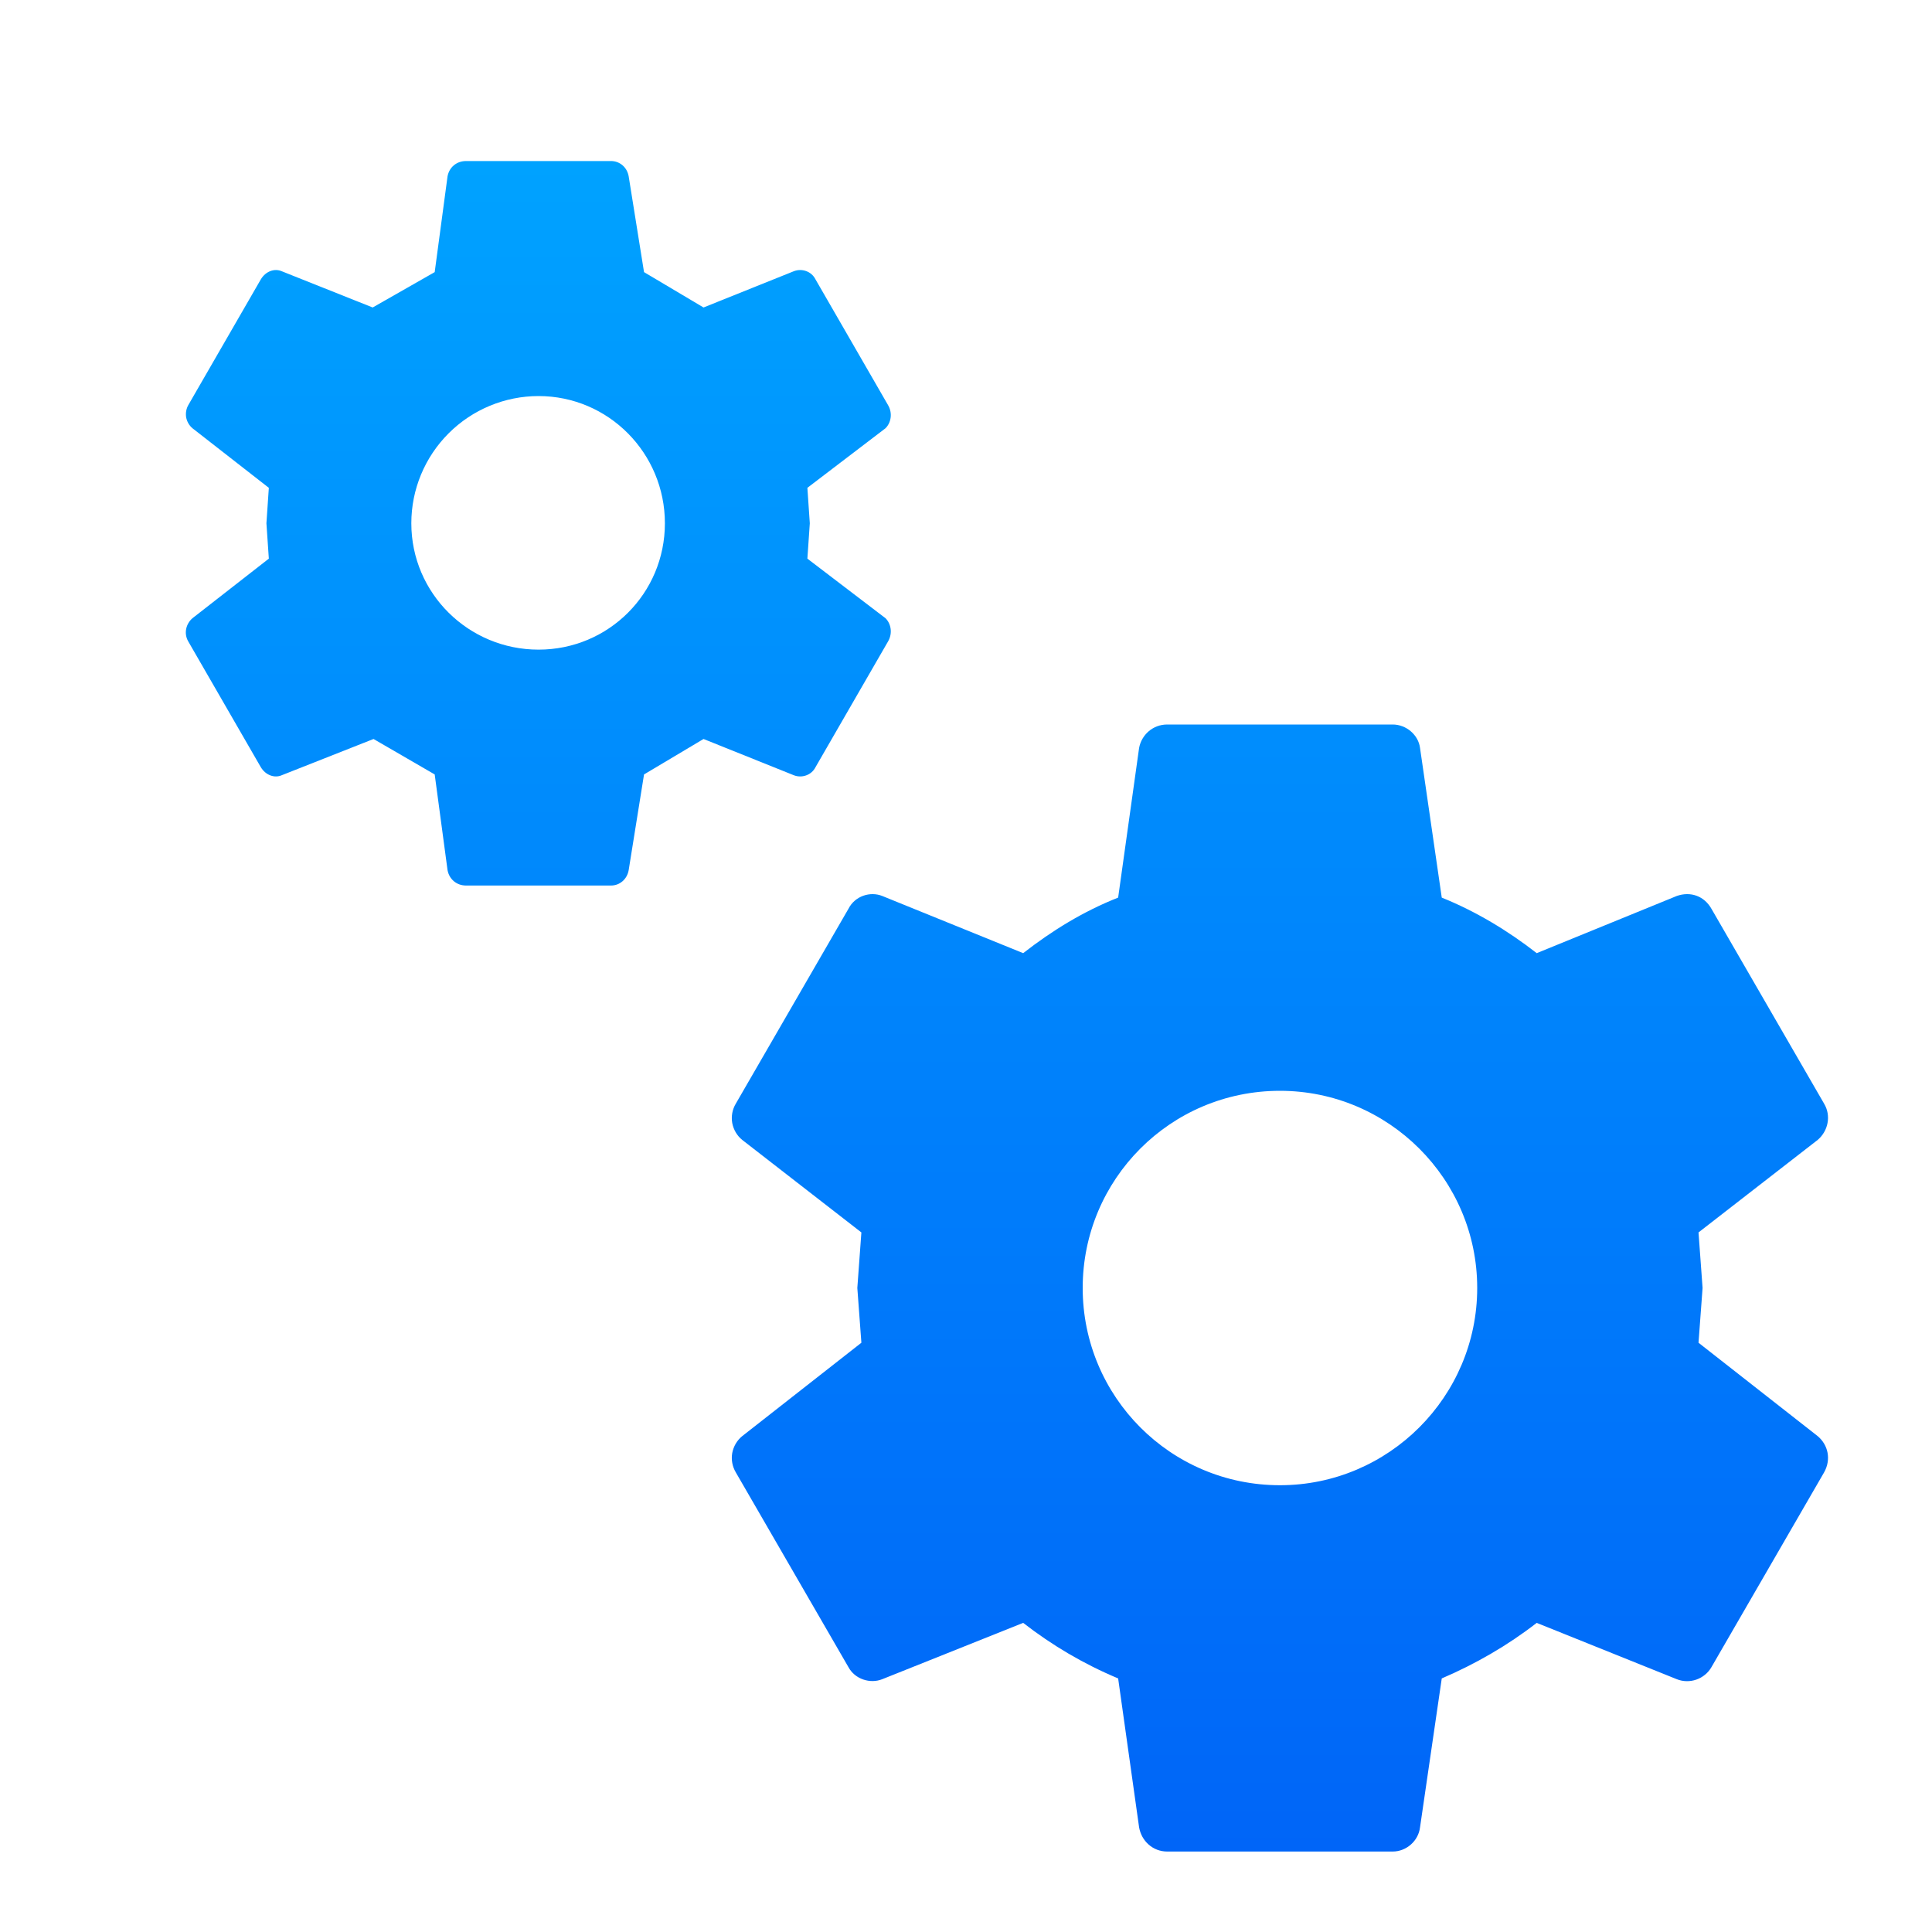
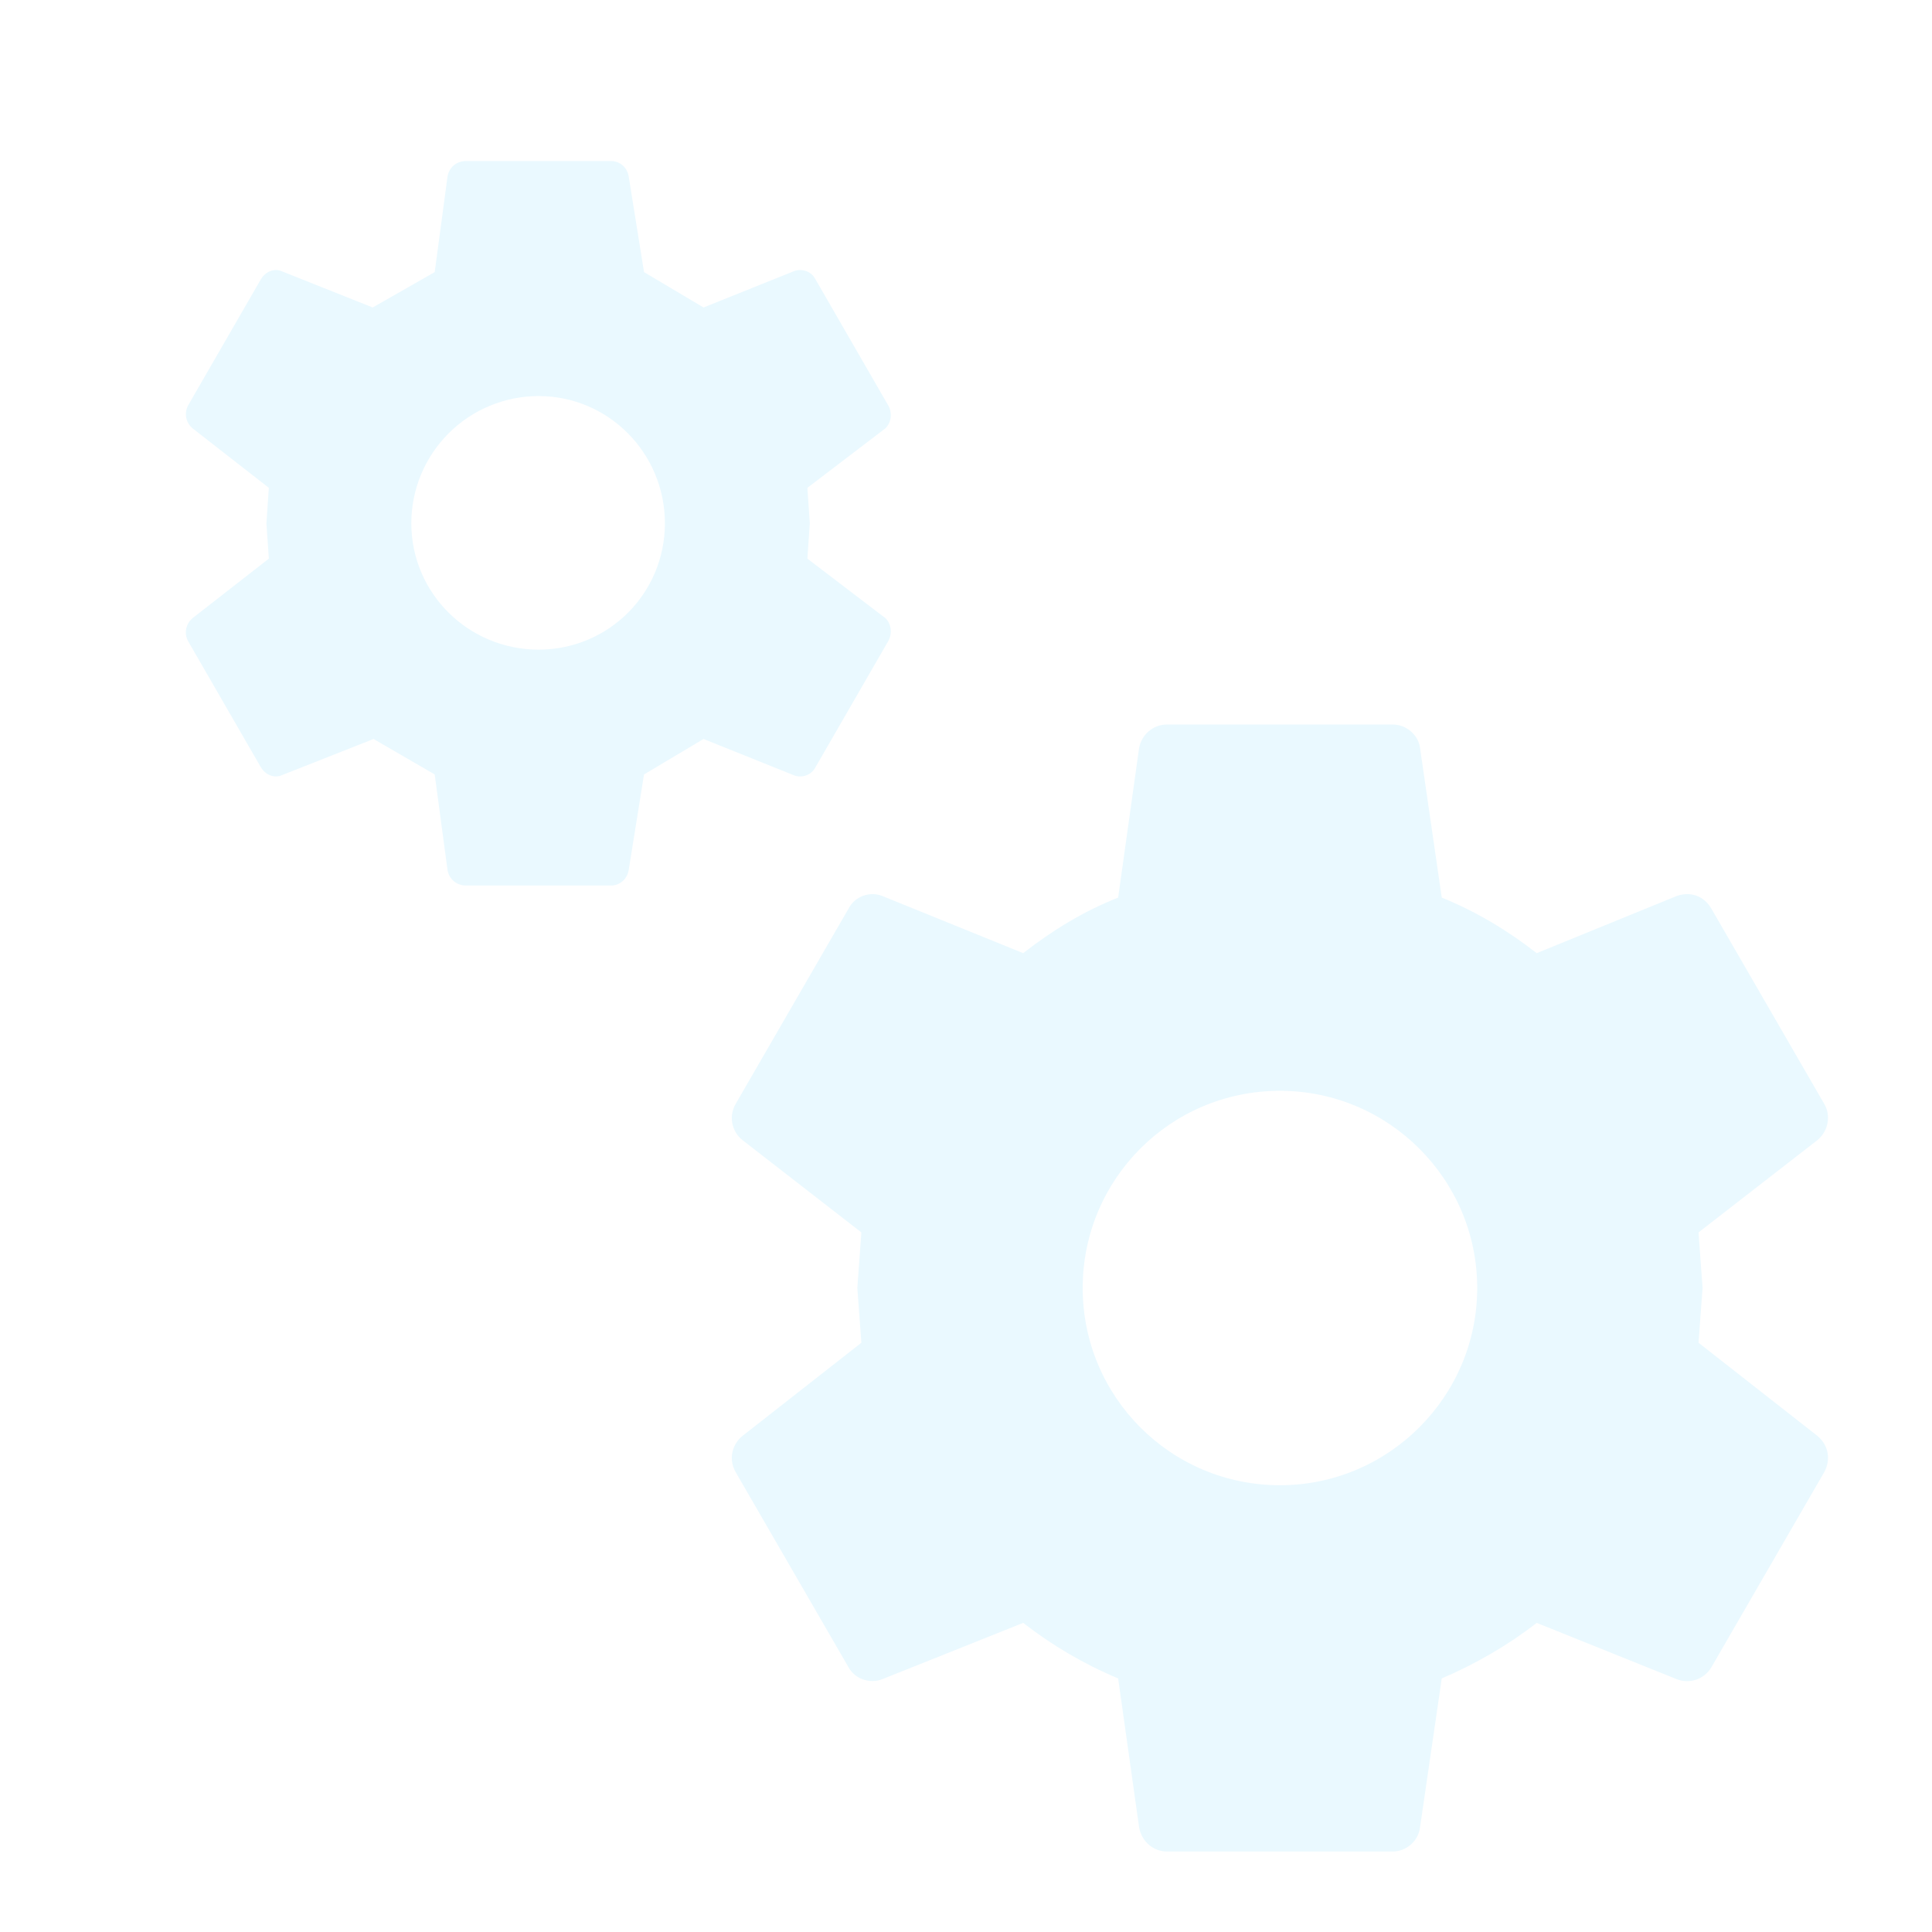
<svg xmlns="http://www.w3.org/2000/svg" preserveAspectRatio="none" overflow="visible" style="display: block;" width="40" height="40" viewBox="0 0 20 20" fill="none">
  <g id="mdi:manufacturing">
-     <path id="Vector" d="M13.25 15.375C14.375 15.375 15.292 14.458 15.292 13.333C15.292 12.208 14.375 11.292 13.25 11.292C12.117 11.292 11.208 12.208 11.208 13.333C11.208 14.458 12.117 15.375 13.25 15.375ZM17.583 13.9L18.817 14.867C18.925 14.958 18.958 15.108 18.883 15.242L17.717 17.258C17.682 17.319 17.626 17.364 17.561 17.387C17.495 17.41 17.423 17.409 17.358 17.383L15.908 16.8C15.608 17.033 15.275 17.225 14.925 17.375L14.7 18.917C14.683 19.058 14.558 19.167 14.417 19.167H12.083C11.933 19.167 11.817 19.058 11.792 18.917L11.575 17.375C11.217 17.225 10.892 17.033 10.592 16.8L9.133 17.383C9.008 17.433 8.85 17.383 8.783 17.258L7.617 15.242C7.581 15.181 7.568 15.111 7.58 15.042C7.593 14.973 7.629 14.911 7.683 14.867L8.917 13.9L8.875 13.333L8.917 12.758L7.683 11.8C7.629 11.756 7.593 11.694 7.58 11.625C7.568 11.556 7.581 11.485 7.617 11.425L8.783 9.408C8.85 9.275 9.008 9.225 9.133 9.275L10.592 9.867C10.892 9.633 11.217 9.433 11.575 9.292L11.792 7.742C11.817 7.608 11.933 7.5 12.083 7.5H14.417C14.558 7.5 14.683 7.608 14.7 7.742L14.925 9.292C15.275 9.433 15.608 9.633 15.908 9.867L17.358 9.275C17.5 9.225 17.642 9.275 17.717 9.408L18.883 11.425C18.958 11.55 18.925 11.708 18.817 11.8L17.583 12.758L17.625 13.333L17.583 13.9ZM5.575 6.725C6.3 6.725 6.883 6.142 6.883 5.417C6.883 4.692 6.3 4.1 5.575 4.1C5.226 4.1 4.891 4.239 4.644 4.486C4.397 4.733 4.258 5.067 4.258 5.417C4.258 6.142 4.85 6.725 5.575 6.725ZM8.358 5.783L9.167 6.4C9.225 6.458 9.242 6.558 9.192 6.642L8.442 7.942C8.4 8.025 8.3 8.058 8.217 8.025L7.283 7.65L6.667 8.017L6.508 9.008C6.492 9.1 6.417 9.167 6.325 9.167H4.825C4.725 9.167 4.65 9.1 4.633 9.008L4.5 8.017L3.867 7.65L2.917 8.025C2.842 8.058 2.75 8.025 2.7 7.942L1.95 6.642C1.9 6.558 1.925 6.458 1.992 6.4L2.783 5.783L2.758 5.417L2.783 5.05L1.992 4.433C1.958 4.404 1.935 4.364 1.927 4.32C1.92 4.276 1.928 4.23 1.95 4.192L2.7 2.892C2.75 2.808 2.842 2.775 2.917 2.808L3.858 3.183L4.5 2.817L4.633 1.825C4.65 1.733 4.725 1.667 4.825 1.667H6.325C6.417 1.667 6.492 1.733 6.508 1.825L6.667 2.817L7.283 3.183L8.217 2.808C8.3 2.775 8.4 2.808 8.442 2.892L9.192 4.192C9.242 4.275 9.225 4.375 9.167 4.433L8.358 5.05L8.383 5.417L8.358 5.783Z" fill="url(#paint0_linear_manuf)" />
+     <path id="Vector" d="M13.25 15.375C14.375 15.375 15.292 14.458 15.292 13.333C15.292 12.208 14.375 11.292 13.25 11.292C12.117 11.292 11.208 12.208 11.208 13.333C11.208 14.458 12.117 15.375 13.25 15.375ZM17.583 13.9L18.817 14.867C18.925 14.958 18.958 15.108 18.883 15.242L17.717 17.258C17.682 17.319 17.626 17.364 17.561 17.387C17.495 17.41 17.423 17.409 17.358 17.383L15.908 16.8C15.608 17.033 15.275 17.225 14.925 17.375L14.7 18.917C14.683 19.058 14.558 19.167 14.417 19.167H12.083C11.933 19.167 11.817 19.058 11.792 18.917L11.575 17.375C11.217 17.225 10.892 17.033 10.592 16.8L9.133 17.383C9.008 17.433 8.85 17.383 8.783 17.258L7.617 15.242C7.581 15.181 7.568 15.111 7.58 15.042C7.593 14.973 7.629 14.911 7.683 14.867L8.917 13.9L8.875 13.333L8.917 12.758L7.683 11.8C7.629 11.756 7.593 11.694 7.58 11.625C7.568 11.556 7.581 11.485 7.617 11.425L8.783 9.408C8.85 9.275 9.008 9.225 9.133 9.275L10.592 9.867C10.892 9.633 11.217 9.433 11.575 9.292L11.792 7.742C11.817 7.608 11.933 7.5 12.083 7.5H14.417C14.558 7.5 14.683 7.608 14.7 7.742L14.925 9.292C15.275 9.433 15.608 9.633 15.908 9.867L17.358 9.275C17.5 9.225 17.642 9.275 17.717 9.408L18.883 11.425C18.958 11.55 18.925 11.708 18.817 11.8L17.583 12.758L17.625 13.333L17.583 13.9ZM5.575 6.725C6.3 6.725 6.883 6.142 6.883 5.417C6.883 4.692 6.3 4.1 5.575 4.1C5.226 4.1 4.891 4.239 4.644 4.486C4.397 4.733 4.258 5.067 4.258 5.417C4.258 6.142 4.85 6.725 5.575 6.725ZM8.358 5.783L9.167 6.4C9.225 6.458 9.242 6.558 9.192 6.642L8.442 7.942C8.4 8.025 8.3 8.058 8.217 8.025L7.283 7.65L6.667 8.017L6.508 9.008C6.492 9.1 6.417 9.167 6.325 9.167H4.825C4.725 9.167 4.65 9.1 4.633 9.008L4.5 8.017L3.867 7.65L2.917 8.025C2.842 8.058 2.75 8.025 2.7 7.942L1.95 6.642C1.9 6.558 1.925 6.458 1.992 6.4L2.783 5.783L2.758 5.417L2.783 5.05L1.992 4.433C1.958 4.404 1.935 4.364 1.927 4.32C1.92 4.276 1.928 4.23 1.95 4.192L2.7 2.892C2.75 2.808 2.842 2.775 2.917 2.808L3.858 3.183L4.5 2.817L4.633 1.825C4.65 1.733 4.725 1.667 4.825 1.667H6.325C6.417 1.667 6.492 1.733 6.508 1.825L6.667 2.817L7.283 3.183L8.217 2.808C8.3 2.775 8.4 2.808 8.442 2.892L9.192 4.192C9.242 4.275 9.225 4.375 9.167 4.433L8.358 5.05L8.383 5.417L8.358 5.783Z" fill="#EAF9FF" />
  </g>
-   <defs>
-     <linearGradient id="paint0_linear_manuf" x1="10" y1="19.167" x2="10" y2="1.667" gradientUnits="userSpaceOnUse">
-       <stop stop-color="#0065F8" />
-       <stop offset="1" stop-color="#00A2FF" />
-     </linearGradient>
-   </defs>
</svg>
